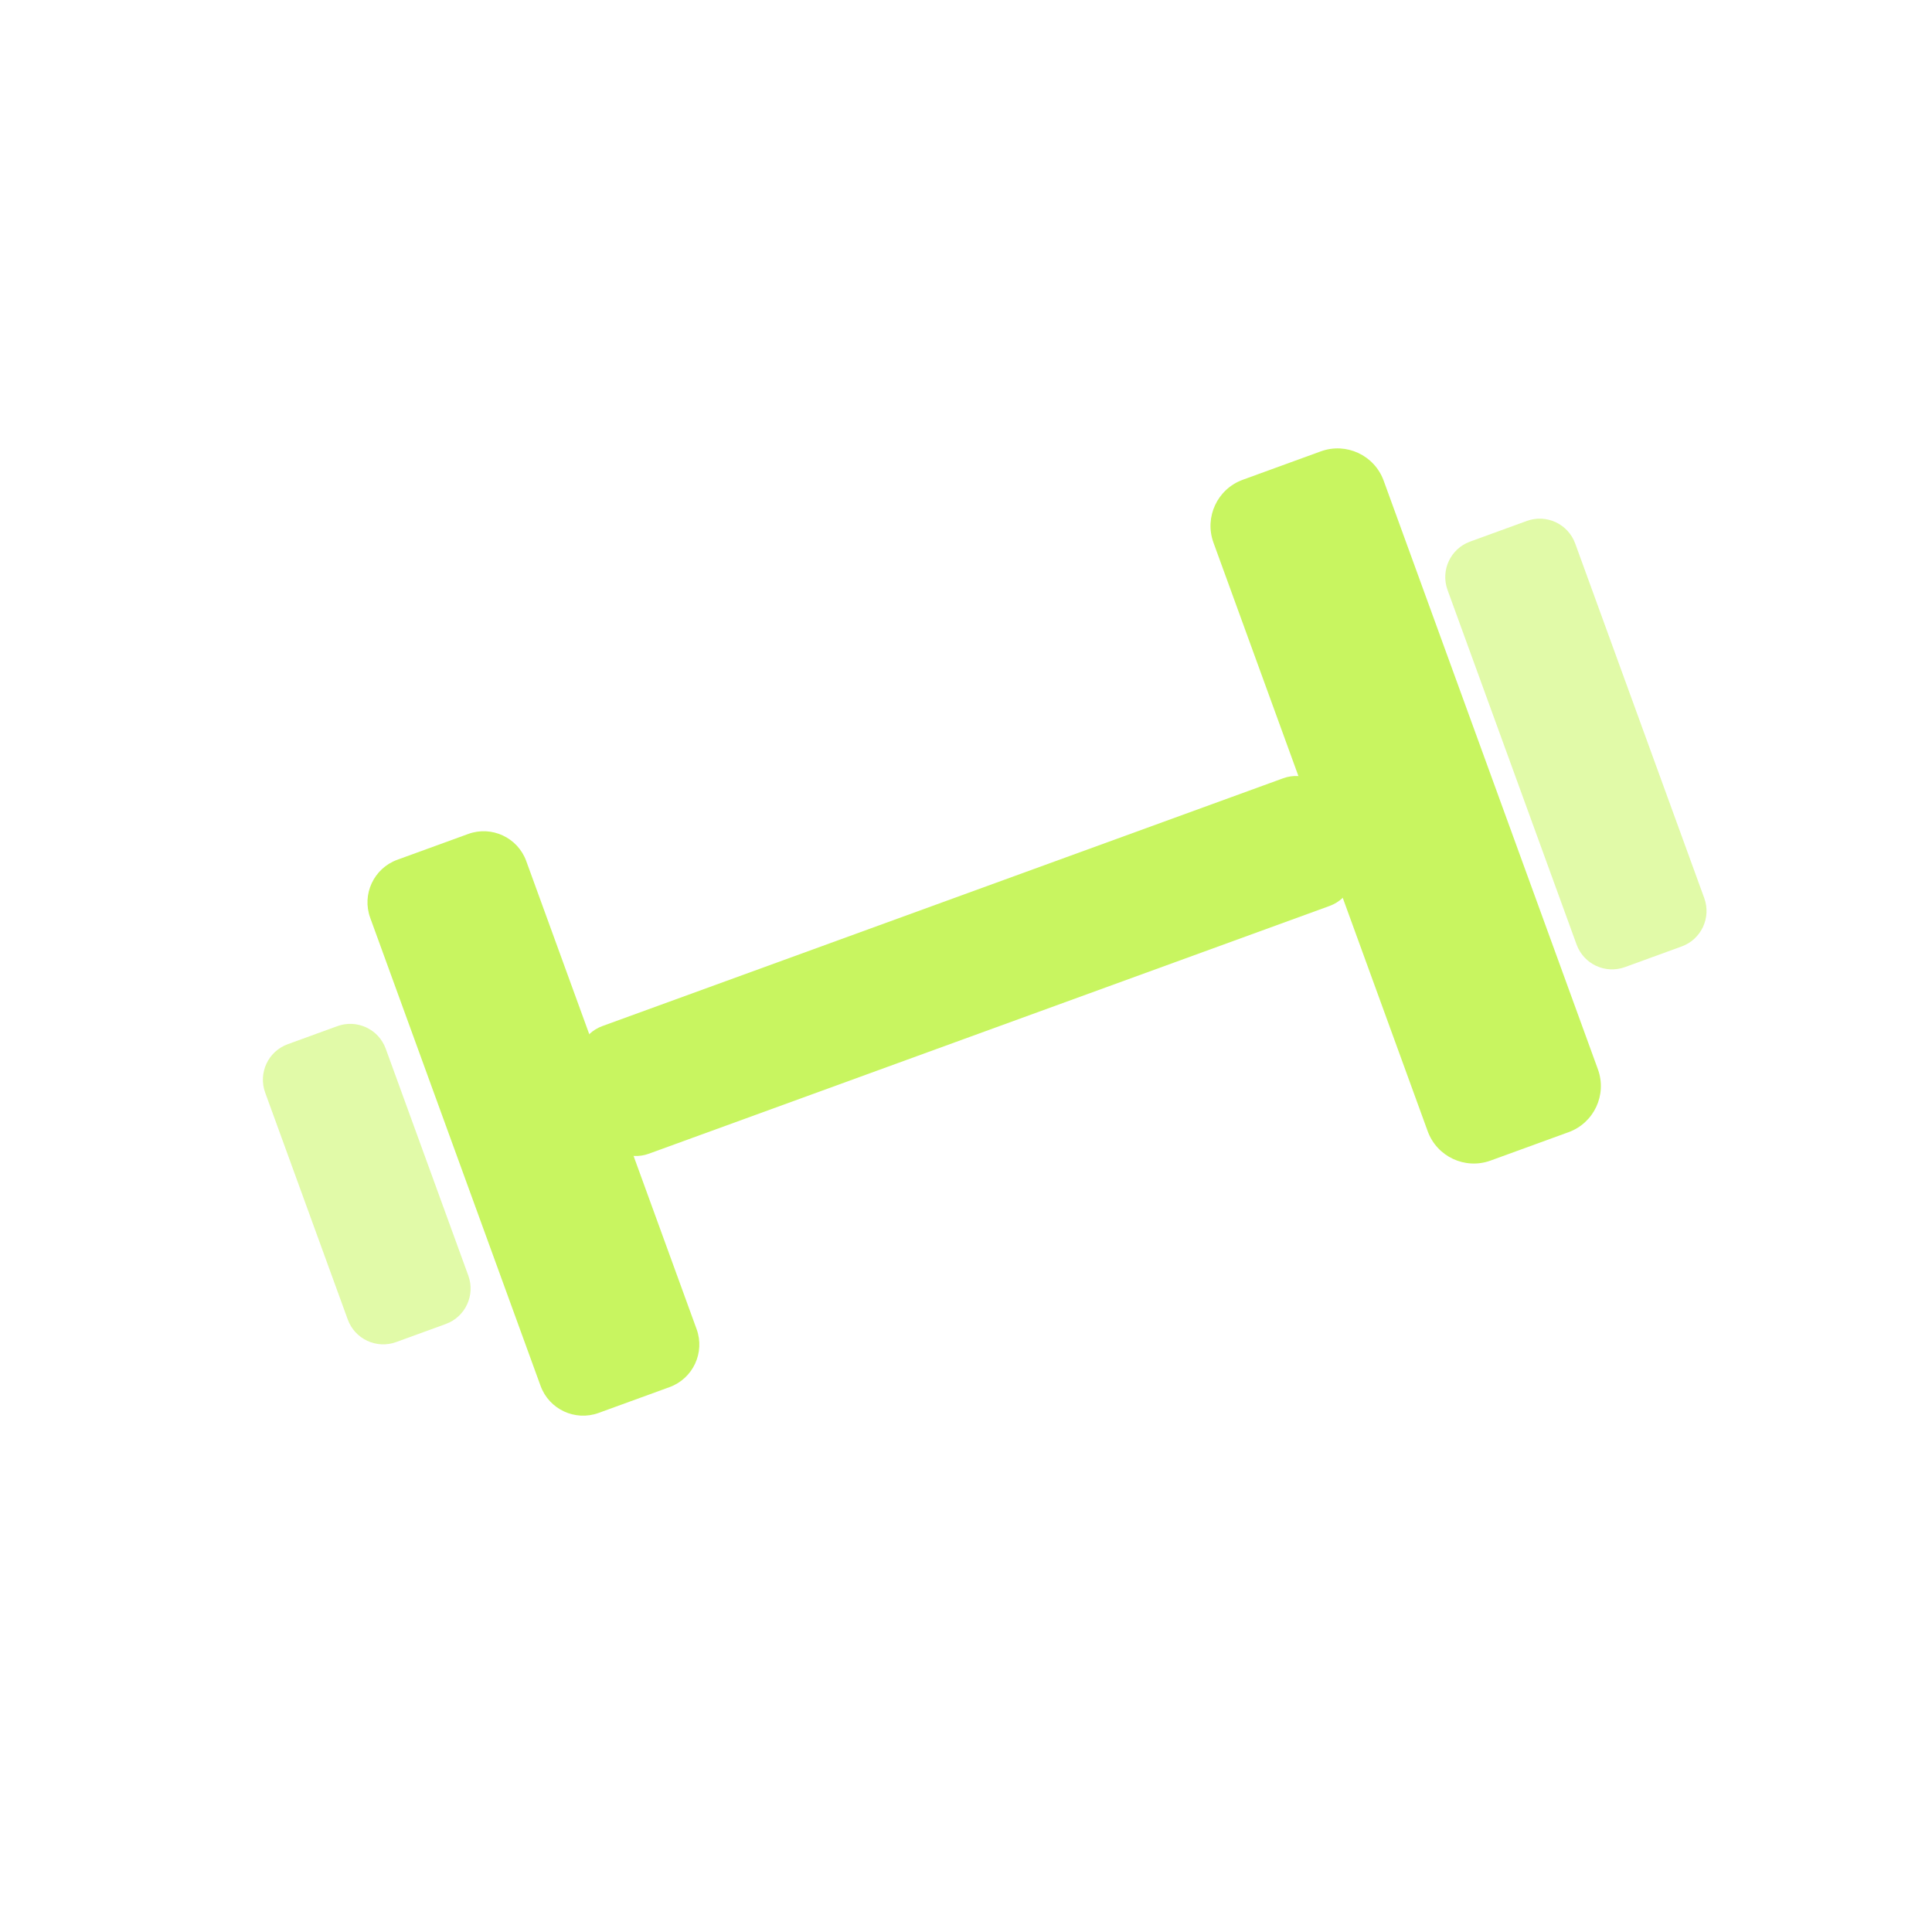
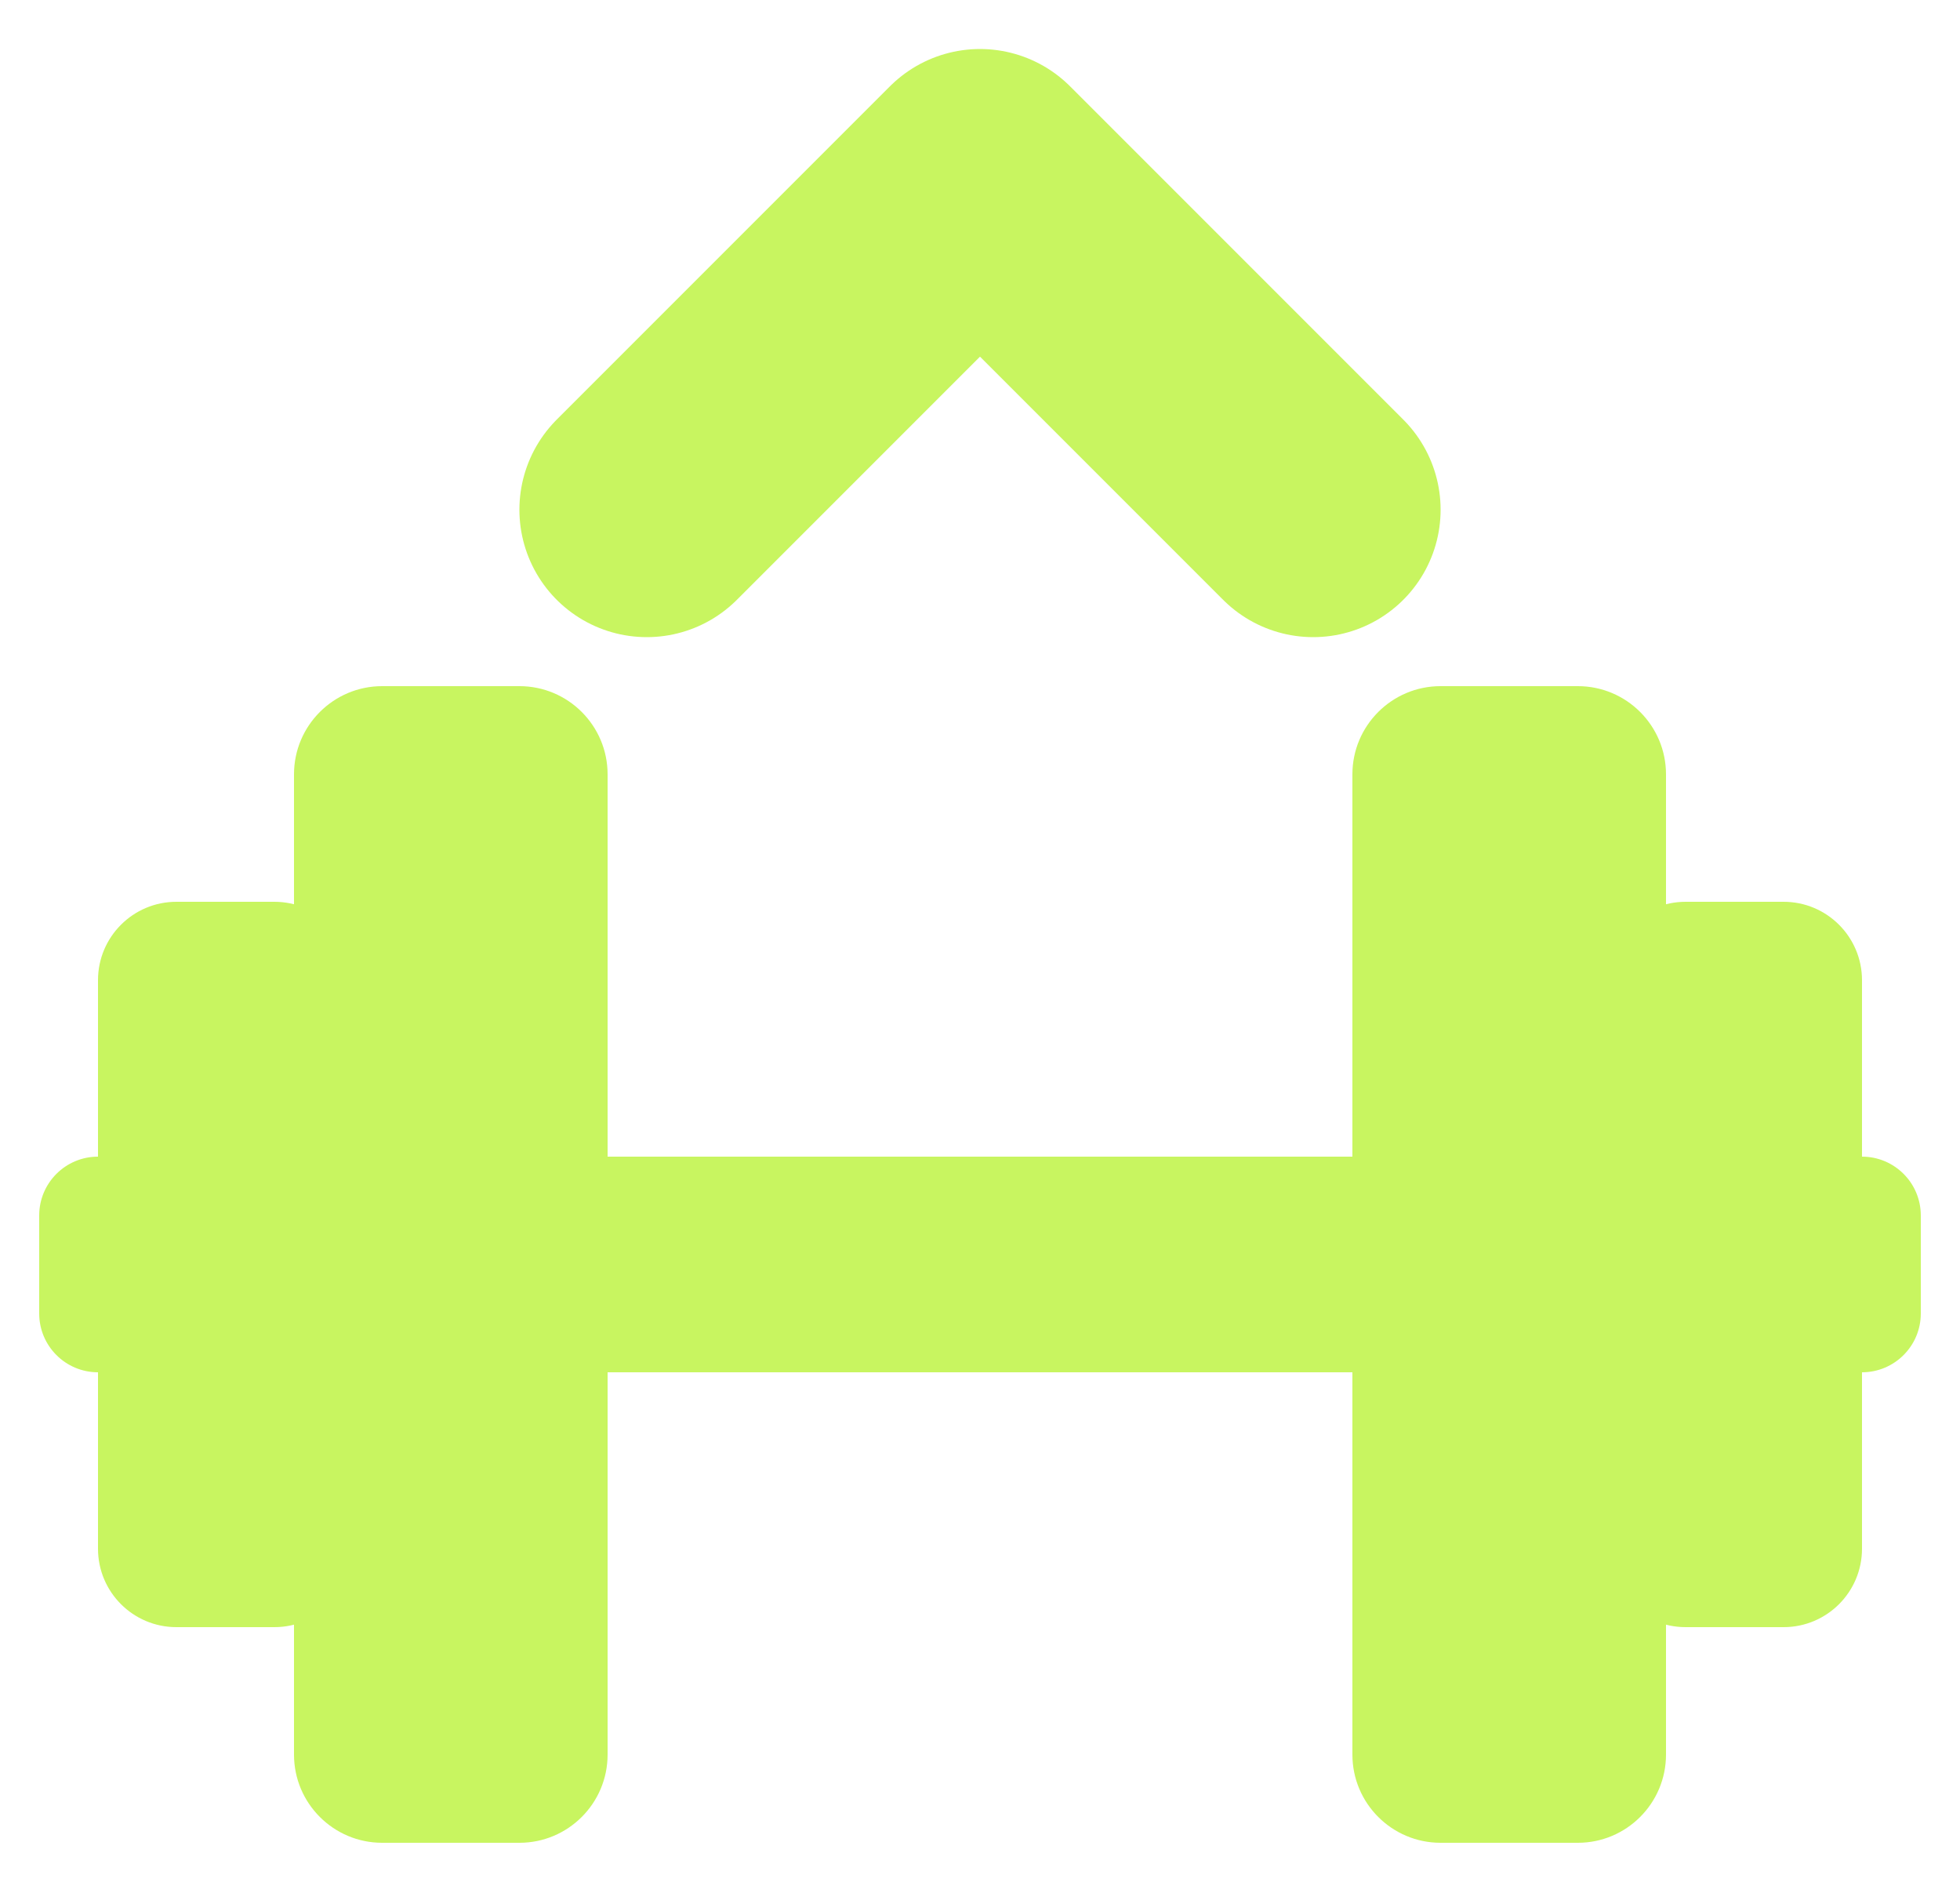
- <svg xmlns="http://www.w3.org/2000/svg" viewBox="0 0 512 512" role="img" aria-label="Iron Log mark">
-   <g transform="rotate(-20 256 256)" fill="#c8f560">
-     <rect x="70" y="214" width="34" height="84" rx="10" opacity=".55" />
-     <rect x="112" y="178" width="44" height="156" rx="12" />
-     <rect x="150" y="238" width="212" height="36" rx="10" />
-     <rect x="356" y="160" width="48" height="192" rx="13" />
-     <rect x="410" y="196" width="36" height="120" rx="10" opacity=".55" />
-   </g>
+ <svg xmlns="http://www.w3.org/2000/svg" viewBox="0 2 100 96" role="img" aria-label="Iron Log mark">
+   <path fill="#c8f560" d="M5 61h90a3 3 0 0 1 3 3v5a3 3 0 0 1 -3 3h-90a3 3 0 0 1 -3 -3v-5a3 3 0 0 1 3 -3zM9 48h5a4 4 0 0 1 4 4v29a4 4 0 0 1 -4 4h-5a4 4 0 0 1 -4 -4v-29a4 4 0 0 1 4 -4zM19.5 37h7a4.5 4.5 0 0 1 4.5 4.5v50a4.5 4.5 0 0 1 -4.5 4.5h-7a4.5 4.5 0 0 1 -4.5 -4.5v-50a4.5 4.5 0 0 1 4.5 -4.5zM73.5 37h7a4.5 4.5 0 0 1 4.5 4.5v50a4.5 4.5 0 0 1 -4.5 4.5h-7a4.5 4.5 0 0 1 -4.5 -4.5v-50a4.5 4.5 0 0 1 4.5 -4.5zM86 48h5a4 4 0 0 1 4 4v29a4 4 0 0 1 -4 4h-5a4 4 0 0 1 -4 -4v-29a4 4 0 0 1 4 -4z" />
+   <path fill="none" stroke="#c8f560" stroke-width="13" stroke-linecap="round" stroke-linejoin="round" d="M33 28 50 11 67 28" />
</svg>
